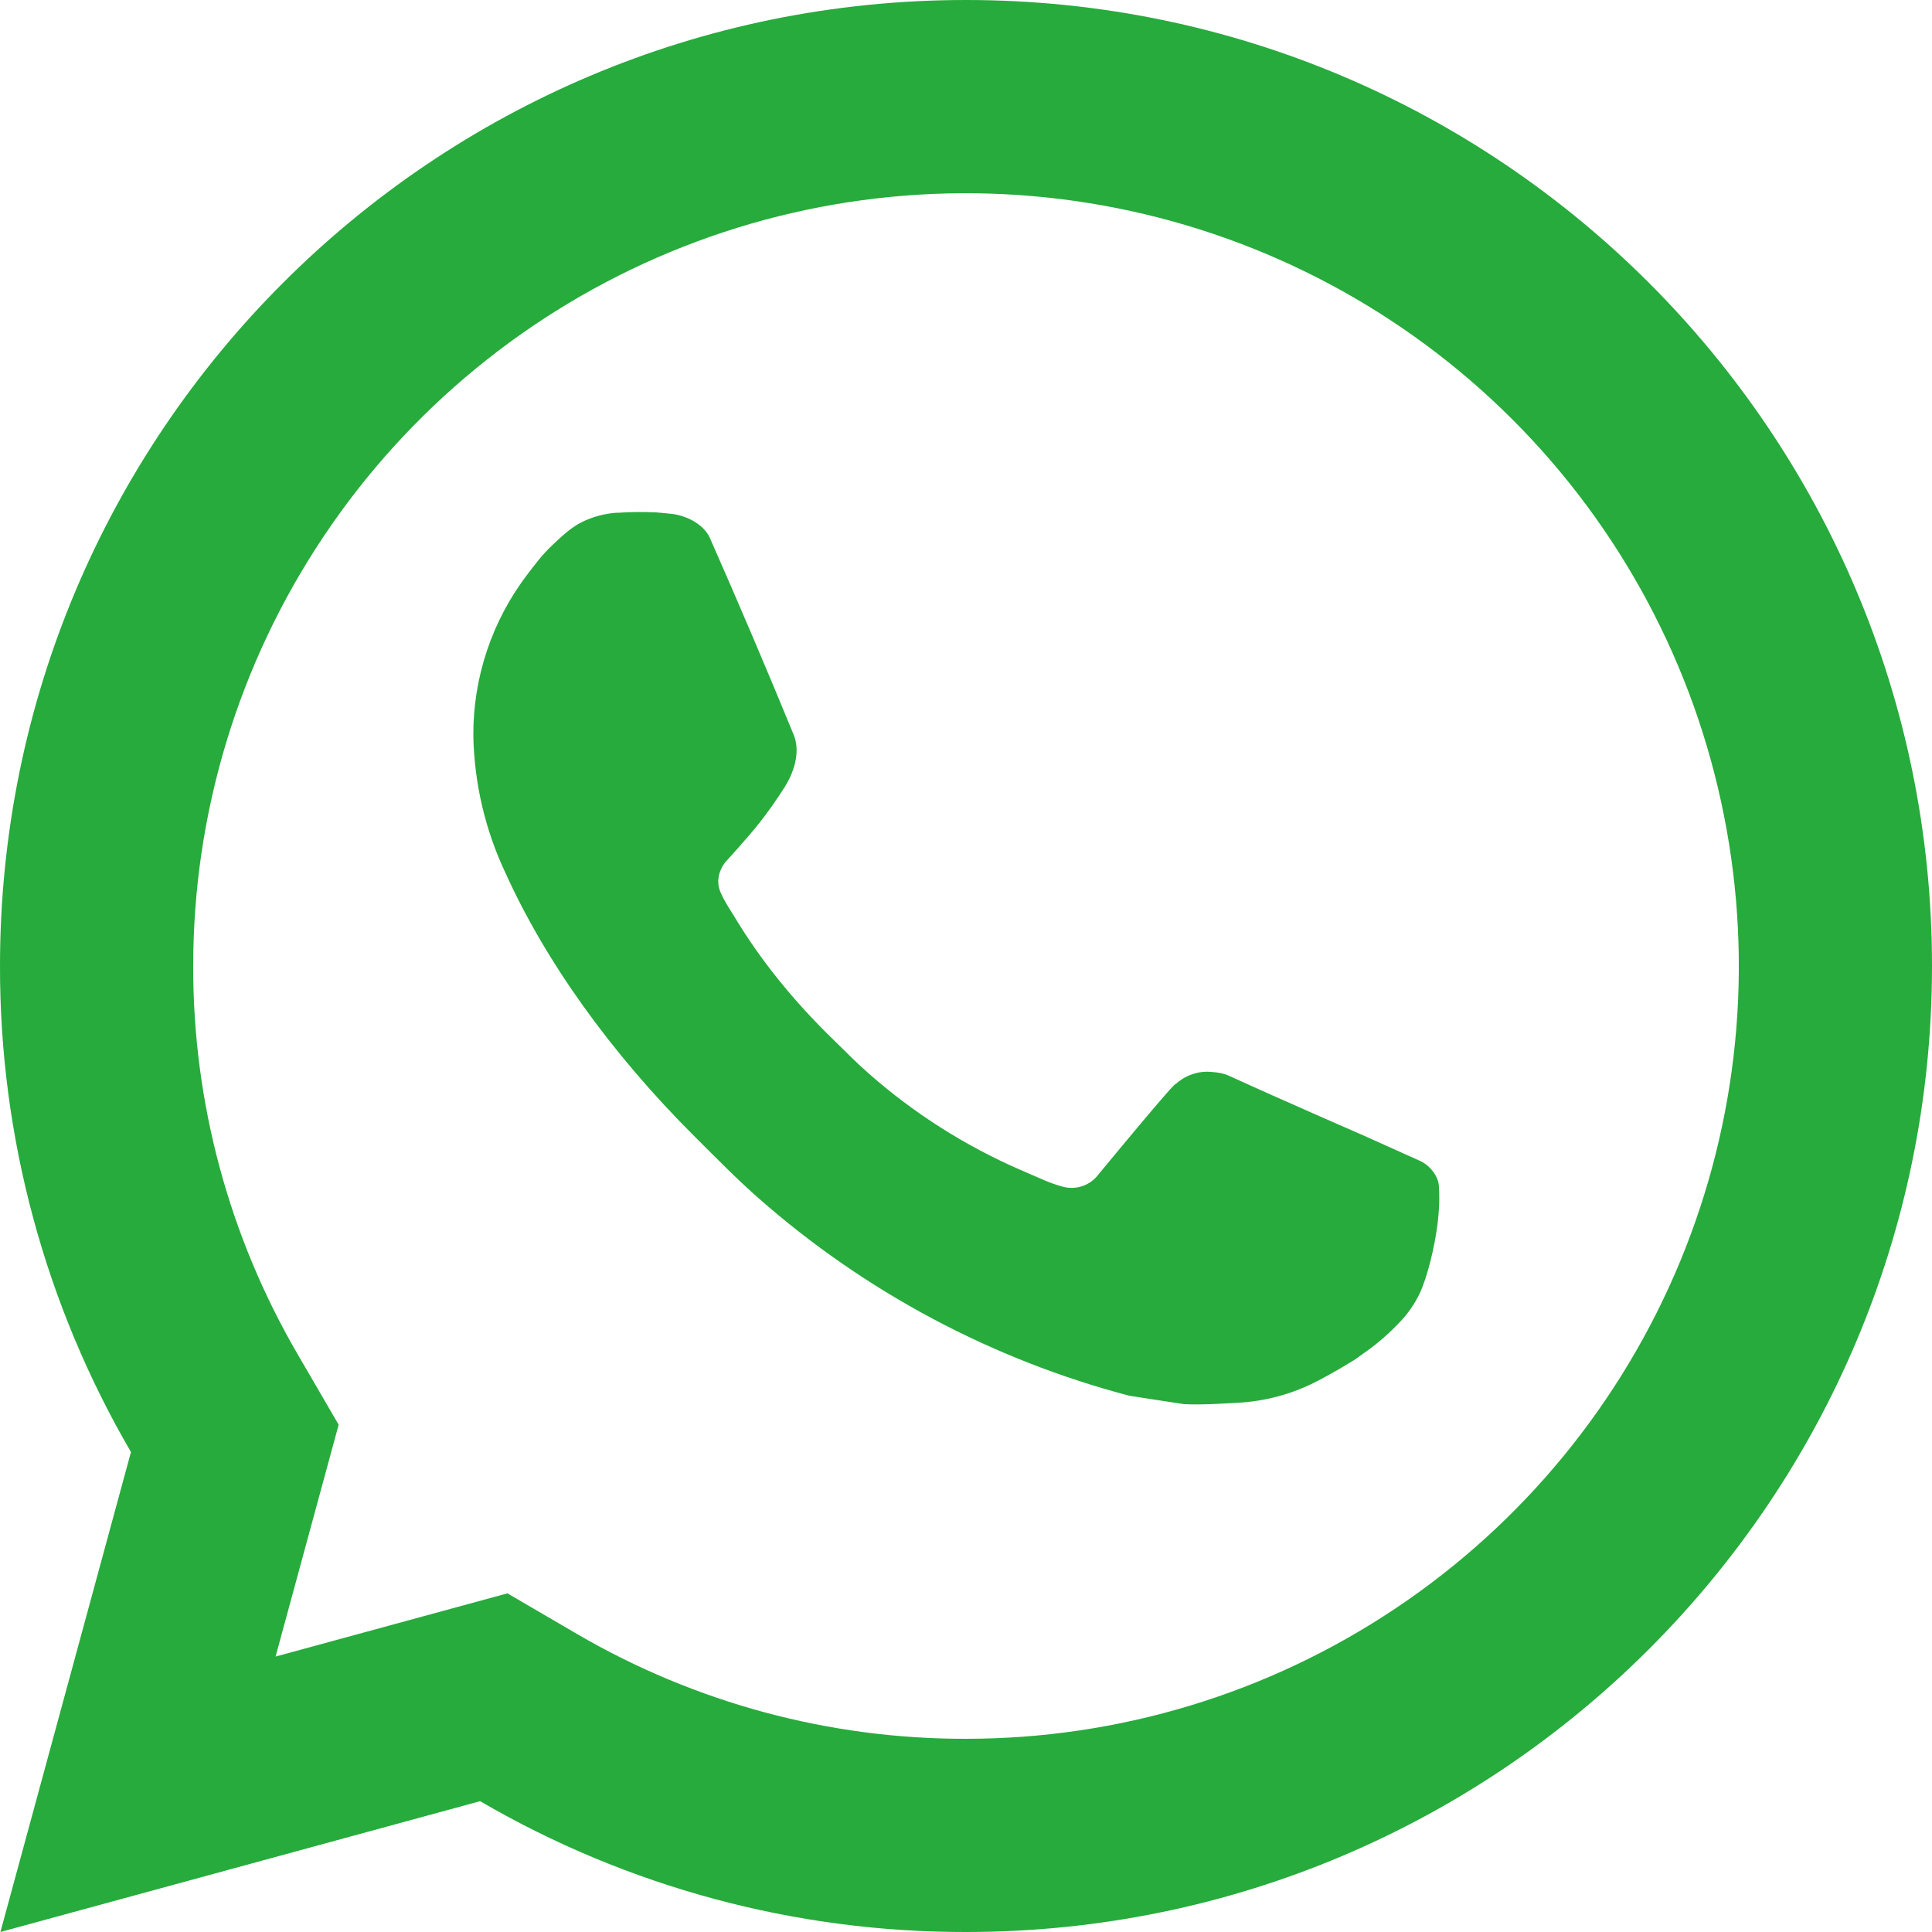
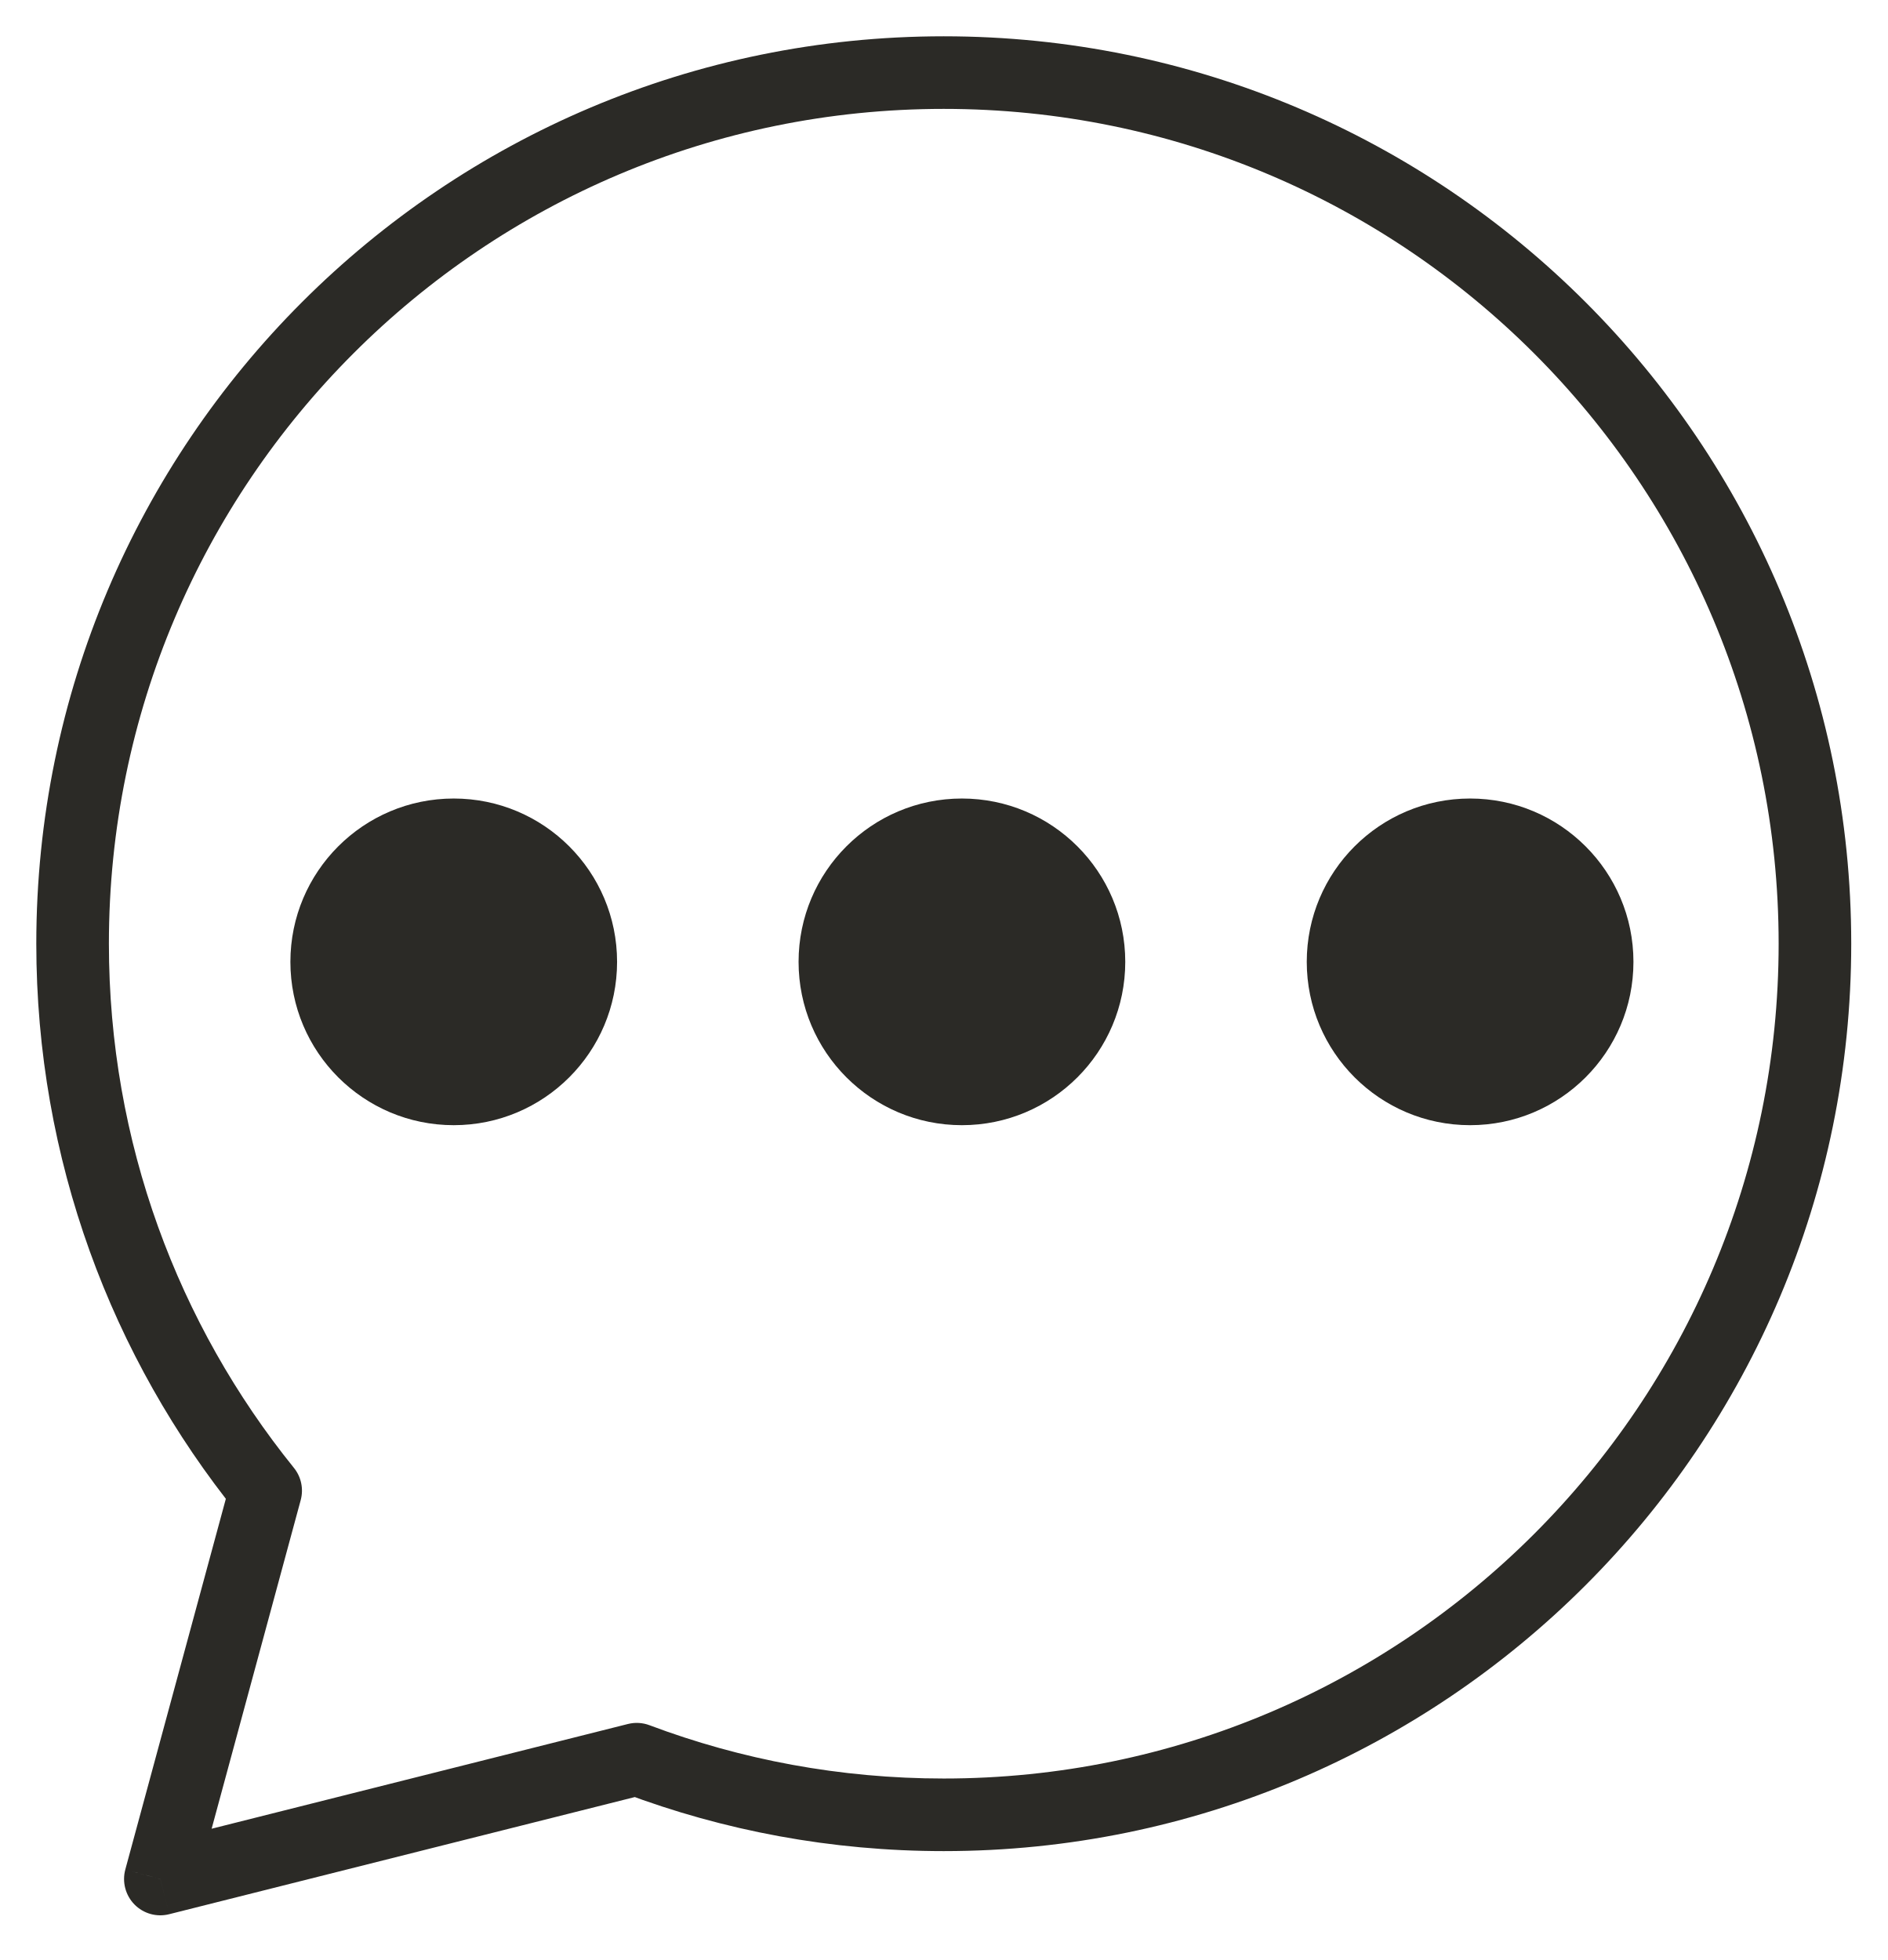
- <svg xmlns="http://www.w3.org/2000/svg" width="14" height="14" viewBox="0 0 14 14" fill="none">
-   <path d="M3.677 11.546L4.184 11.842C5.039 12.34 6.011 12.602 7 12.6C8.108 12.6 9.19 12.272 10.111 11.656C11.032 11.041 11.75 10.166 12.174 9.143C12.598 8.12 12.709 6.994 12.492 5.907C12.276 4.821 11.743 3.823 10.96 3.04C10.177 2.257 9.179 1.724 8.093 1.508C7.006 1.292 5.88 1.402 4.857 1.826C3.834 2.25 2.959 2.968 2.344 3.889C1.728 4.81 1.4 5.892 1.4 7C1.398 7.99 1.66 8.962 2.159 9.817L2.454 10.324L1.997 12.004L3.677 11.546ZM0.003 14L0.949 10.522C0.326 9.453 -0.002 8.238 9.40256e-06 7C9.40256e-06 3.134 3.134 0 7 0C10.866 0 14 3.134 14 7C14 10.866 10.866 14 7 14C5.763 14.002 4.548 13.675 3.479 13.052L0.003 14ZM4.474 3.716C4.568 3.709 4.662 3.709 4.756 3.713C4.794 3.716 4.831 3.72 4.869 3.724C4.981 3.737 5.103 3.804 5.144 3.898C5.353 4.372 5.556 4.848 5.752 5.326C5.795 5.433 5.769 5.569 5.687 5.702C5.63 5.792 5.569 5.879 5.503 5.963C5.424 6.064 5.254 6.25 5.254 6.25C5.254 6.25 5.184 6.333 5.211 6.436C5.221 6.475 5.253 6.532 5.282 6.579L5.324 6.646C5.503 6.945 5.744 7.248 6.038 7.533C6.122 7.615 6.203 7.698 6.292 7.776C6.619 8.065 6.99 8.301 7.391 8.476L7.394 8.477C7.454 8.503 7.484 8.517 7.571 8.554C7.614 8.572 7.659 8.588 7.704 8.6C7.751 8.612 7.801 8.61 7.846 8.594C7.892 8.578 7.932 8.548 7.961 8.509C8.468 7.895 8.514 7.855 8.518 7.855V7.857C8.554 7.824 8.595 7.799 8.641 7.784C8.687 7.768 8.735 7.763 8.783 7.768C8.825 7.771 8.868 7.778 8.907 7.796C9.278 7.966 9.887 8.231 9.887 8.231L10.294 8.414C10.363 8.447 10.425 8.525 10.427 8.599C10.43 8.646 10.434 8.722 10.418 8.861C10.396 9.042 10.341 9.26 10.287 9.374C10.249 9.452 10.2 9.523 10.139 9.585C10.069 9.659 9.992 9.727 9.909 9.787C9.88 9.808 9.851 9.829 9.821 9.85C9.734 9.905 9.644 9.956 9.553 10.004C9.373 10.099 9.174 10.154 8.97 10.165C8.84 10.172 8.711 10.181 8.581 10.175C8.575 10.175 8.183 10.114 8.183 10.114C7.188 9.852 6.267 9.361 5.495 8.681C5.337 8.542 5.191 8.392 5.041 8.243C4.418 7.624 3.947 6.955 3.662 6.324C3.516 6.014 3.437 5.677 3.43 5.334C3.427 4.909 3.566 4.495 3.825 4.158C3.876 4.092 3.924 4.024 4.008 3.945C4.096 3.861 4.152 3.816 4.213 3.785C4.294 3.744 4.383 3.721 4.473 3.715L4.474 3.716Z" fill="#27AB3C" />
+ <svg xmlns="http://www.w3.org/2000/svg" width="26" height="27" viewBox="0 0 26 27" fill="none">
+   <path d="M3.659 20.534L4.142 20.665C4.184 20.51 4.149 20.344 4.048 20.22L3.659 20.534ZM2.209 25.885L1.726 25.754C1.68 25.925 1.728 26.108 1.852 26.235C1.977 26.362 2.159 26.413 2.331 26.369L2.209 25.885ZM8.771 24.234L8.947 23.766C8.852 23.73 8.748 23.724 8.649 23.749L8.771 24.234ZM1.5 13C1.5 6.649 6.649 1.5 13 1.5V0.5C6.096 0.5 0.5 6.096 0.5 13H1.5ZM4.048 20.22C2.454 18.246 1.5 15.735 1.5 13H0.5C0.5 15.972 1.538 18.703 3.27 20.848L4.048 20.22ZM2.692 26.015L4.142 20.665L3.177 20.403L1.726 25.754L2.692 26.015ZM8.649 23.749L2.087 25.4L2.331 26.369L8.893 24.718L8.649 23.749ZM13 24.5C11.573 24.5 10.207 24.24 8.947 23.766L8.595 24.701C9.966 25.218 11.45 25.5 13 25.5V24.5ZM24.5 13C24.5 19.351 19.351 24.5 13 24.5V25.5C19.904 25.5 25.5 19.904 25.5 13H24.5ZM13 1.5C19.351 1.5 24.5 6.649 24.5 13H25.5C25.5 6.096 19.904 0.5 13 0.5V1.5Z" fill="#2B2A26" />
+   <circle cx="6.25" cy="13.25" r="2.25" fill="#2B2A26" />
+   <circle cx="13.25" cy="13.25" r="2.25" fill="#2B2A26" />
+   <circle cx="20.25" cy="13.25" r="2.25" fill="#2B2A26" />
</svg>
